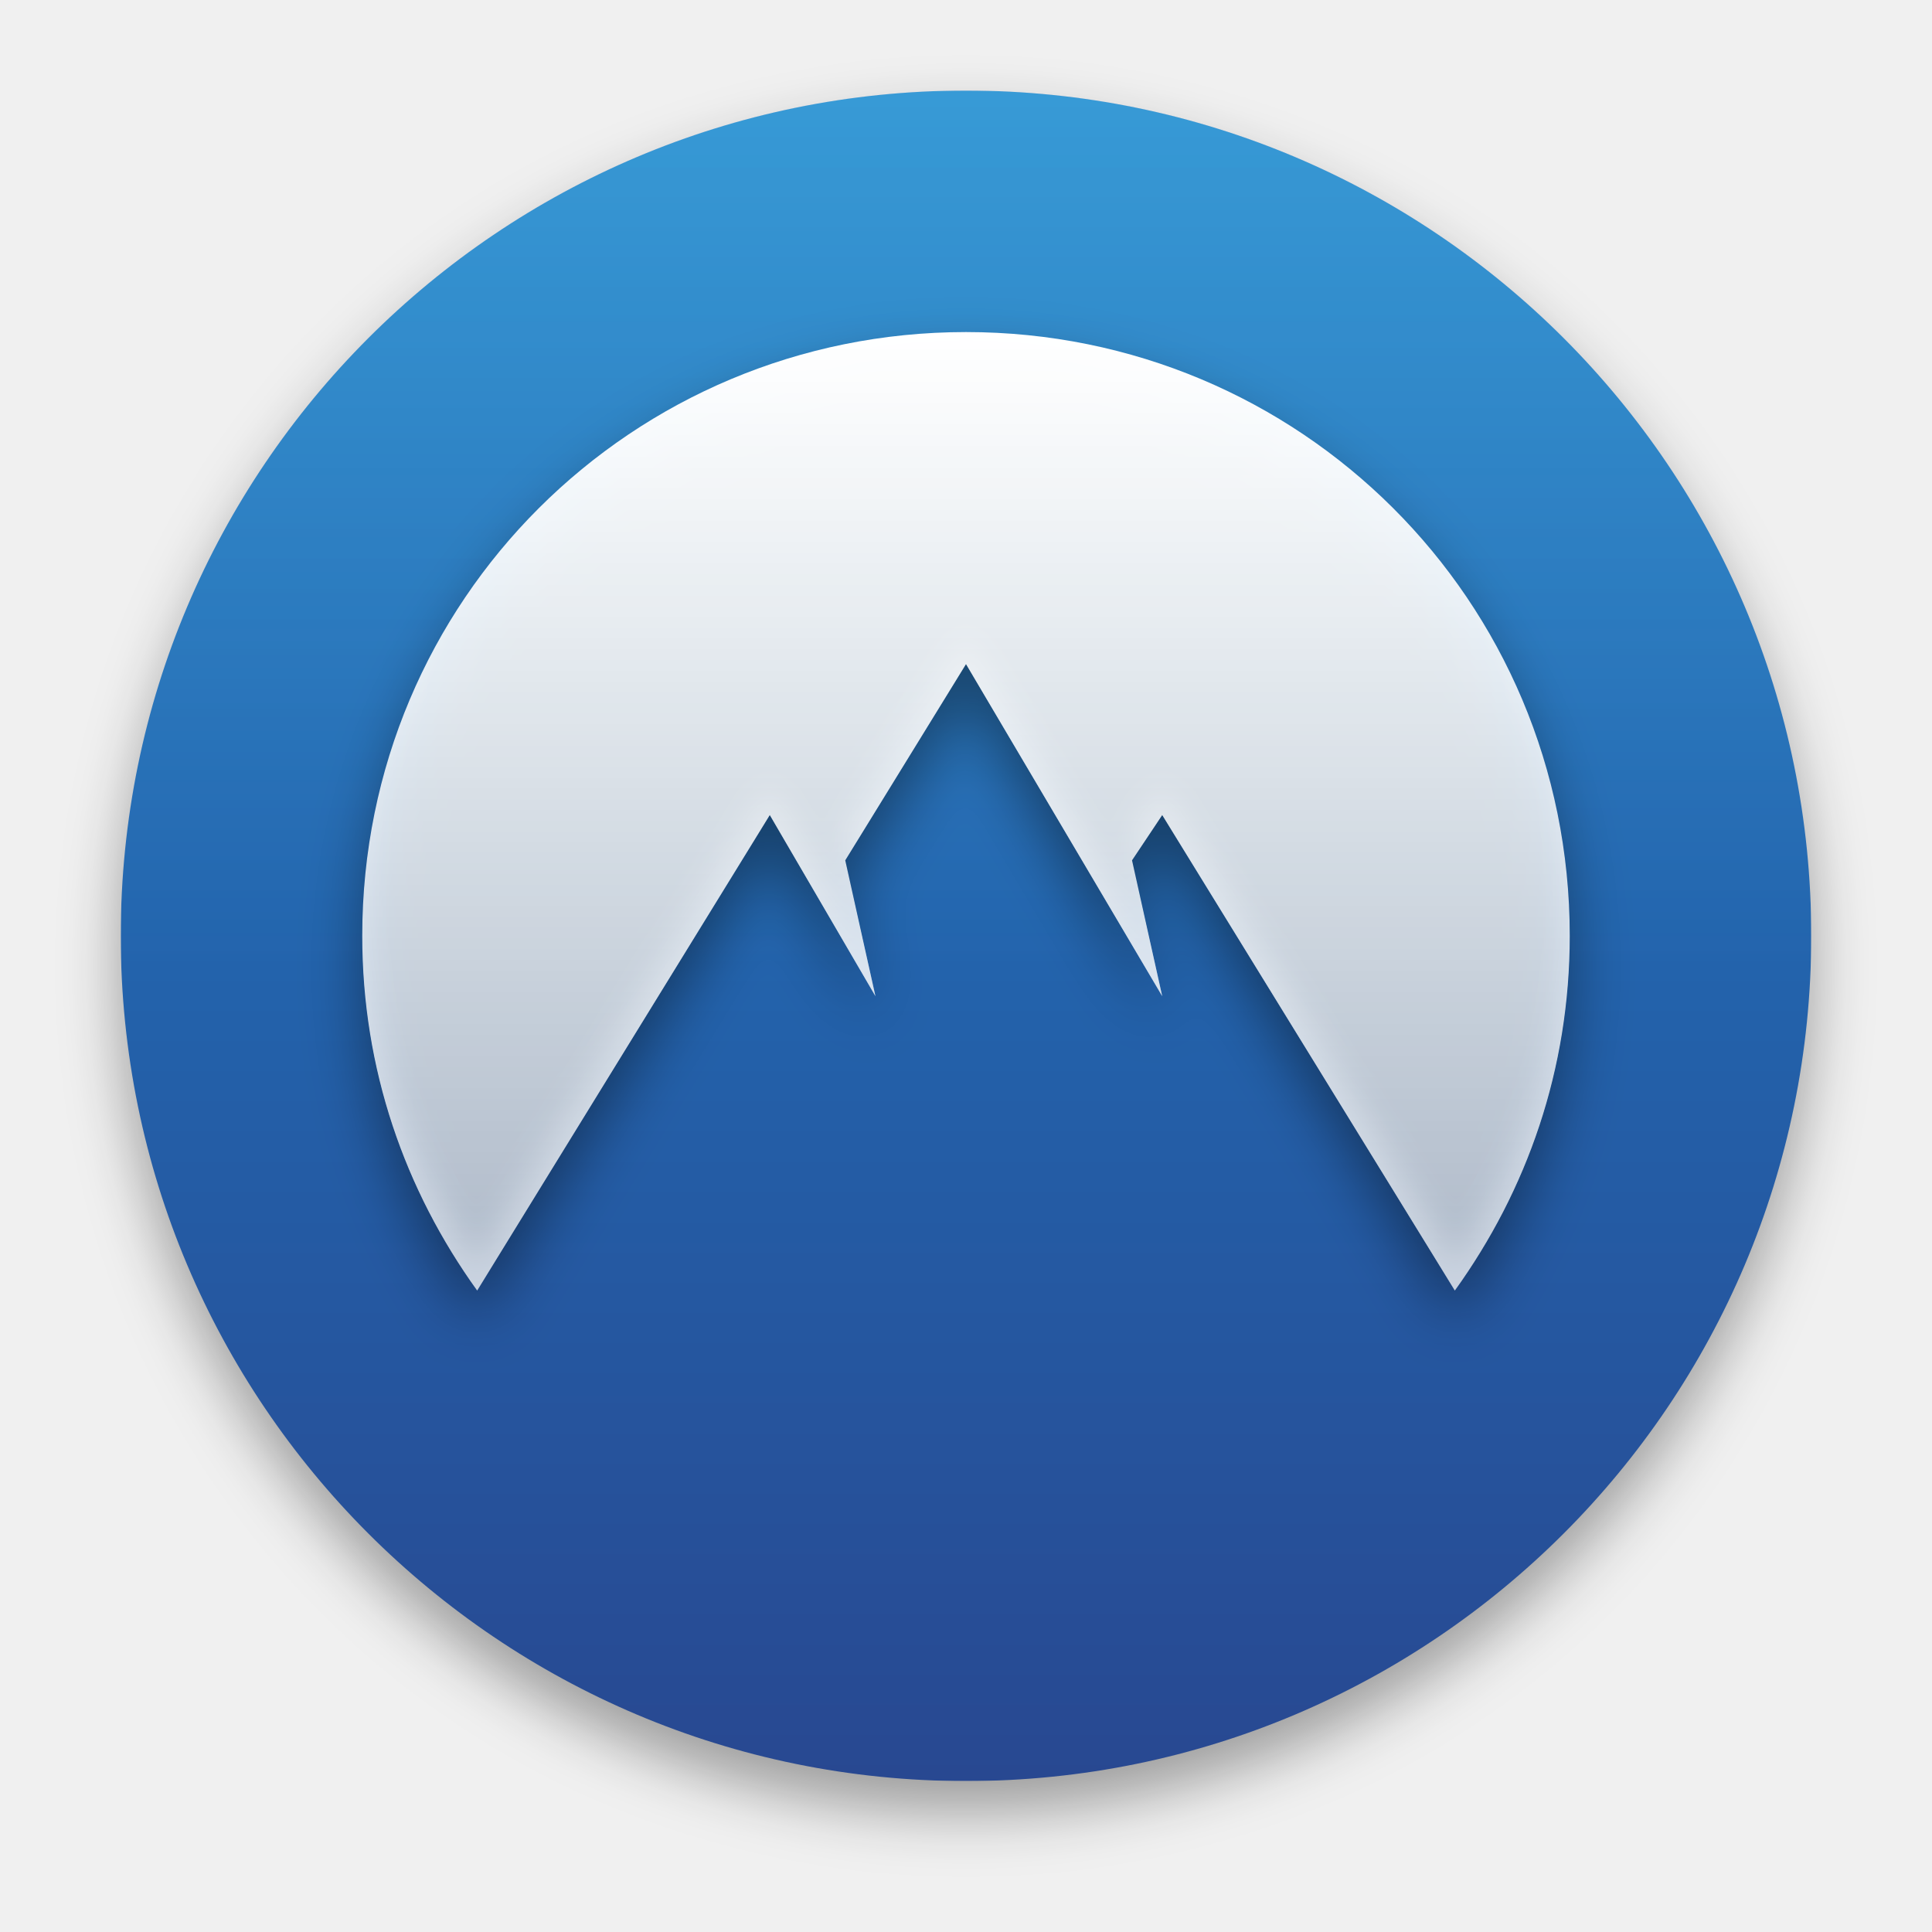
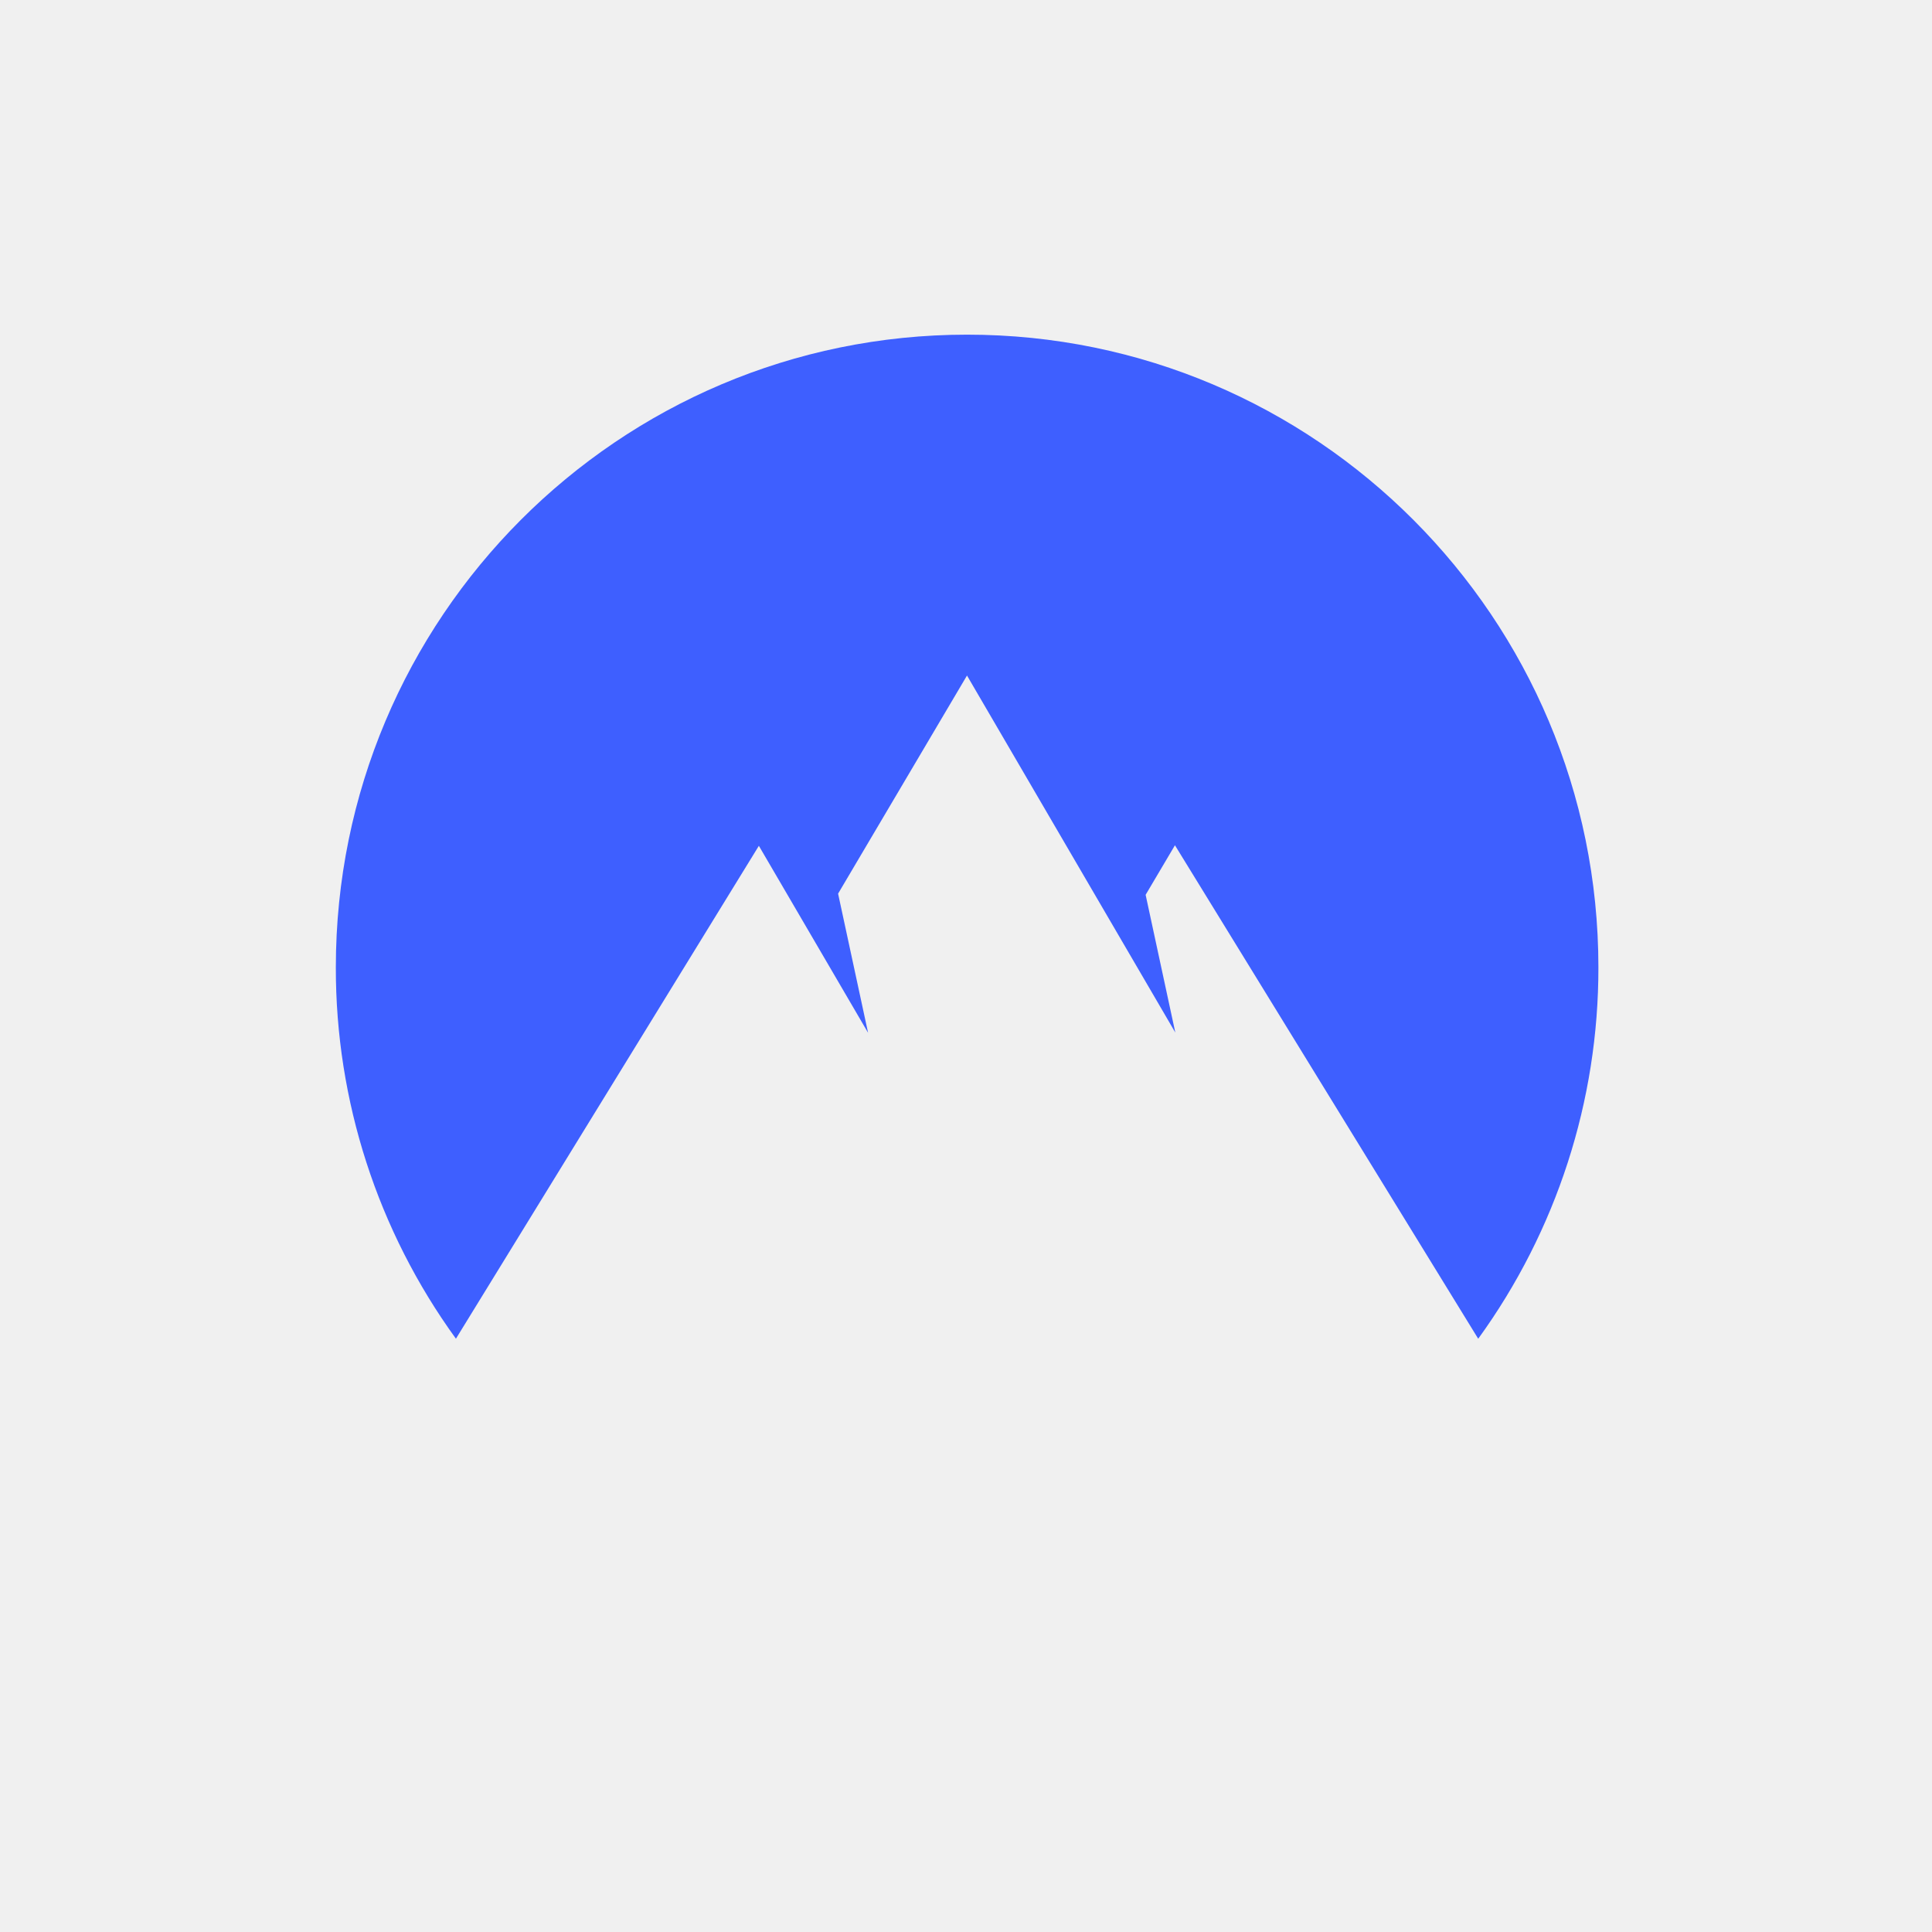
- <svg xmlns="http://www.w3.org/2000/svg" xmlns:xlink="http://www.w3.org/1999/xlink" width="64px" height="64px" viewBox="0 0 64 64" version="1.1">
-   <defs>
-     <rect id="path-1" x="0" y="0" width="56" height="56" rx="28" />
-     <filter x="-6.2%" y="-4.5%" width="112.5%" height="112.5%" filterUnits="objectBoundingBox" id="filter-2">
-       <feOffset dx="0" dy="1" in="SourceAlpha" result="shadowOffsetOuter1" />
-       <feGaussianBlur stdDeviation="1" in="shadowOffsetOuter1" result="shadowBlurOuter1" />
-       <feColorMatrix values="0 0 0 0 0   0 0 0 0 0   0 0 0 0 0  0 0 0 0.35 0" type="matrix" in="shadowBlurOuter1" />
-     </filter>
-     <circle id="path-3" cx="28" cy="28" r="28" />
-     <linearGradient x1="50%" y1="-2.48949813e-15%" x2="50%" y2="100%" id="linearGradient-5">
-       <stop stop-color="#1D80C9" offset="0%" />
-       <stop stop-color="#284891" offset="100%" />
-     </linearGradient>
-     <linearGradient x1="50%" y1="0%" x2="50%" y2="52.514%" id="linearGradient-6">
-       <stop stop-color="#FFFFFF" stop-opacity="0.5" offset="0%" />
-       <stop stop-color="#FFFFFF" stop-opacity="0" offset="100%" />
-     </linearGradient>
-     <linearGradient x1="50%" y1="0%" x2="50%" y2="100%" id="linearGradient-7">
-       <stop stop-color="#FFFFFF" offset="0%" />
-       <stop stop-color="#FFFFFF" stop-opacity="0.65" offset="100%" />
-     </linearGradient>
-     <path d="M3.807,31.75 C1.412,28.427 0,24.421 0,20 C0,8.867 8.954,0 20,0 C31.046,0 40,8.867 40,20 C40,24.421 38.588,28.427 36.193,31.75 L26.5,16 L25.5,17.5 L26.5,22 L20,11 L16,17.5 L17,22 L13.5,16 L3.807,31.75 Z" id="path-8" />
-     <filter x="-8.8%" y="-7.9%" width="117.5%" height="122.0%" filterUnits="objectBoundingBox" id="filter-9">
-       <feOffset dx="0" dy="1" in="SourceAlpha" result="shadowOffsetOuter1" />
-       <feGaussianBlur stdDeviation="1" in="shadowOffsetOuter1" result="shadowBlurOuter1" />
-       <feColorMatrix values="0 0 0 0 0   0 0 0 0 0   0 0 0 0 0  0 0 0 0.4 0" type="matrix" in="shadowBlurOuter1" />
-     </filter>
-     <filter x="-7.5%" y="-6.3%" width="115.0%" height="118.9%" filterUnits="objectBoundingBox" id="filter-10">
-       <feGaussianBlur stdDeviation="0.5" in="SourceAlpha" result="shadowBlurInner1" />
-       <feOffset dx="0" dy="-1" in="shadowBlurInner1" result="shadowOffsetInner1" />
-       <feComposite in="shadowOffsetInner1" in2="SourceAlpha" operator="arithmetic" k2="-1" k3="1" result="shadowInnerInner1" />
-       <feColorMatrix values="0 0 0 0 1   0 0 0 0 1   0 0 0 0 1  0 0 0 0.3 0" type="matrix" in="shadowInnerInner1" />
-     </filter>
-   </defs>
-   <g id="Icons" stroke="none" stroke-width="1" fill="none" fill-rule="evenodd">
-     <g id="Linux" transform="translate(-50, -51)">
-       <g id="Icon-64" transform="translate(50, 51)">
-         <g id="icon-copy-5" transform="translate(4, 3)">
-           <g id="64-/-shape">
-             <g id="shadow" fill="black" fill-opacity="1">
-               <use filter="url(#filter-2)" xlink:href="#path-1" />
-             </g>
-             <g id="shape">
-               <mask id="mask-4" fill="white">
-                 <use xlink:href="#path-3" />
-               </mask>
-               <g id="Oval-2" />
-               <g id="bg" mask="url(#mask-4)" fill="url(#linearGradient-5)" fill-rule="evenodd">
-                 <rect id="fill" x="0" y="0" width="56" height="56" />
-               </g>
-               <rect id="highlight" fill="url(#linearGradient-6)" fill-rule="evenodd" style="mix-blend-mode: soft-light;" mask="url(#mask-4)" x="0" y="0" width="56" height="56" />
-             </g>
-           </g>
-           <g id="glyph64" transform="translate(8, 8)">
-             <g id="logomark">
-               <use fill="black" fill-opacity="1" filter="url(#filter-9)" xlink:href="#path-8" />
-               <use fill="url(#linearGradient-7)" fill-rule="evenodd" xlink:href="#path-8" />
-               <use fill="black" fill-opacity="1" filter="url(#filter-10)" xlink:href="#path-8" />
-             </g>
-           </g>
-         </g>
-       </g>
-     </g>
-   </g>
+ <svg xmlns="http://www.w3.org/2000/svg" width="64" height="64" viewBox="0 0 512 512" fill="none">
+   <path fill-rule="evenodd" clip-rule="evenodd" d="M120.835 354.782C100.08 326.162 88.936 291.711 89 256.355C89 163.759 163.911 88.688 256.297 88.688C348.683 88.688 423.593 163.759 423.593 256.355C423.642 291.711 412.497 326.162 391.742 354.782L311.373 224.004L303.604 237.135L311.47 273.637L256.264 179.022L222.104 236.828L230.051 273.702L201.107 224.149L120.819 354.782H120.835Z" fill="#3E5FFF" />
</svg>
